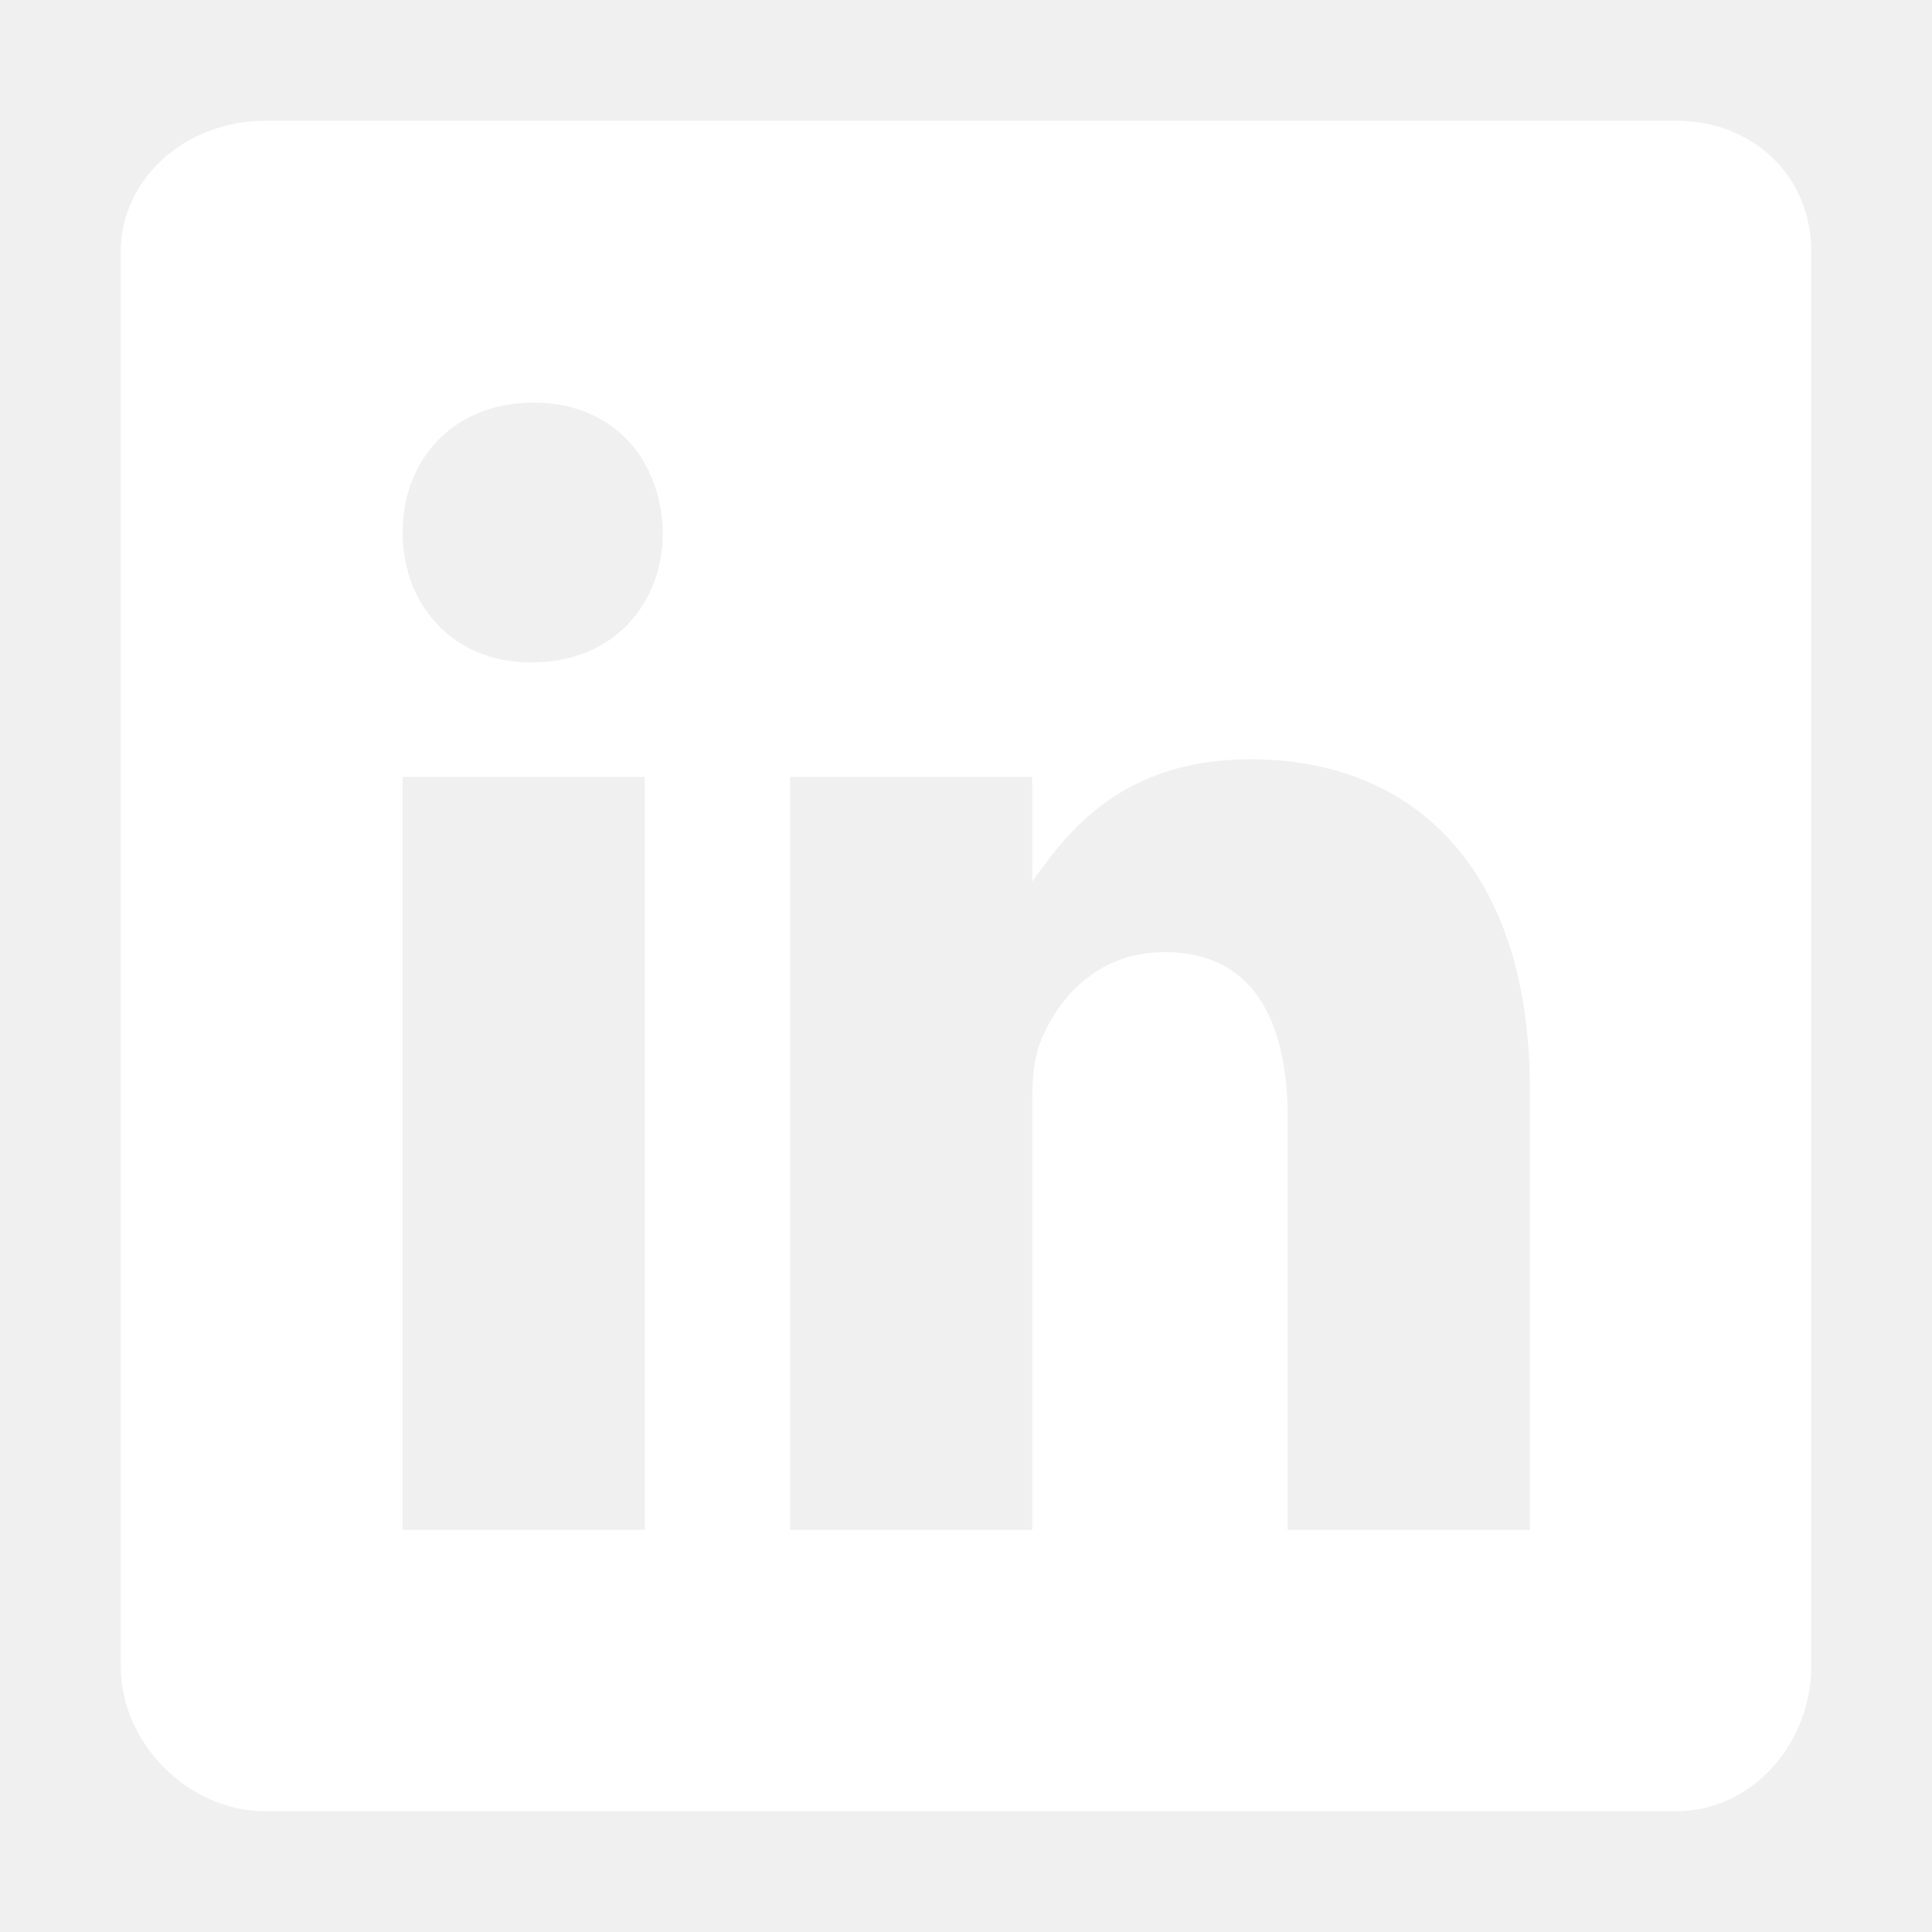
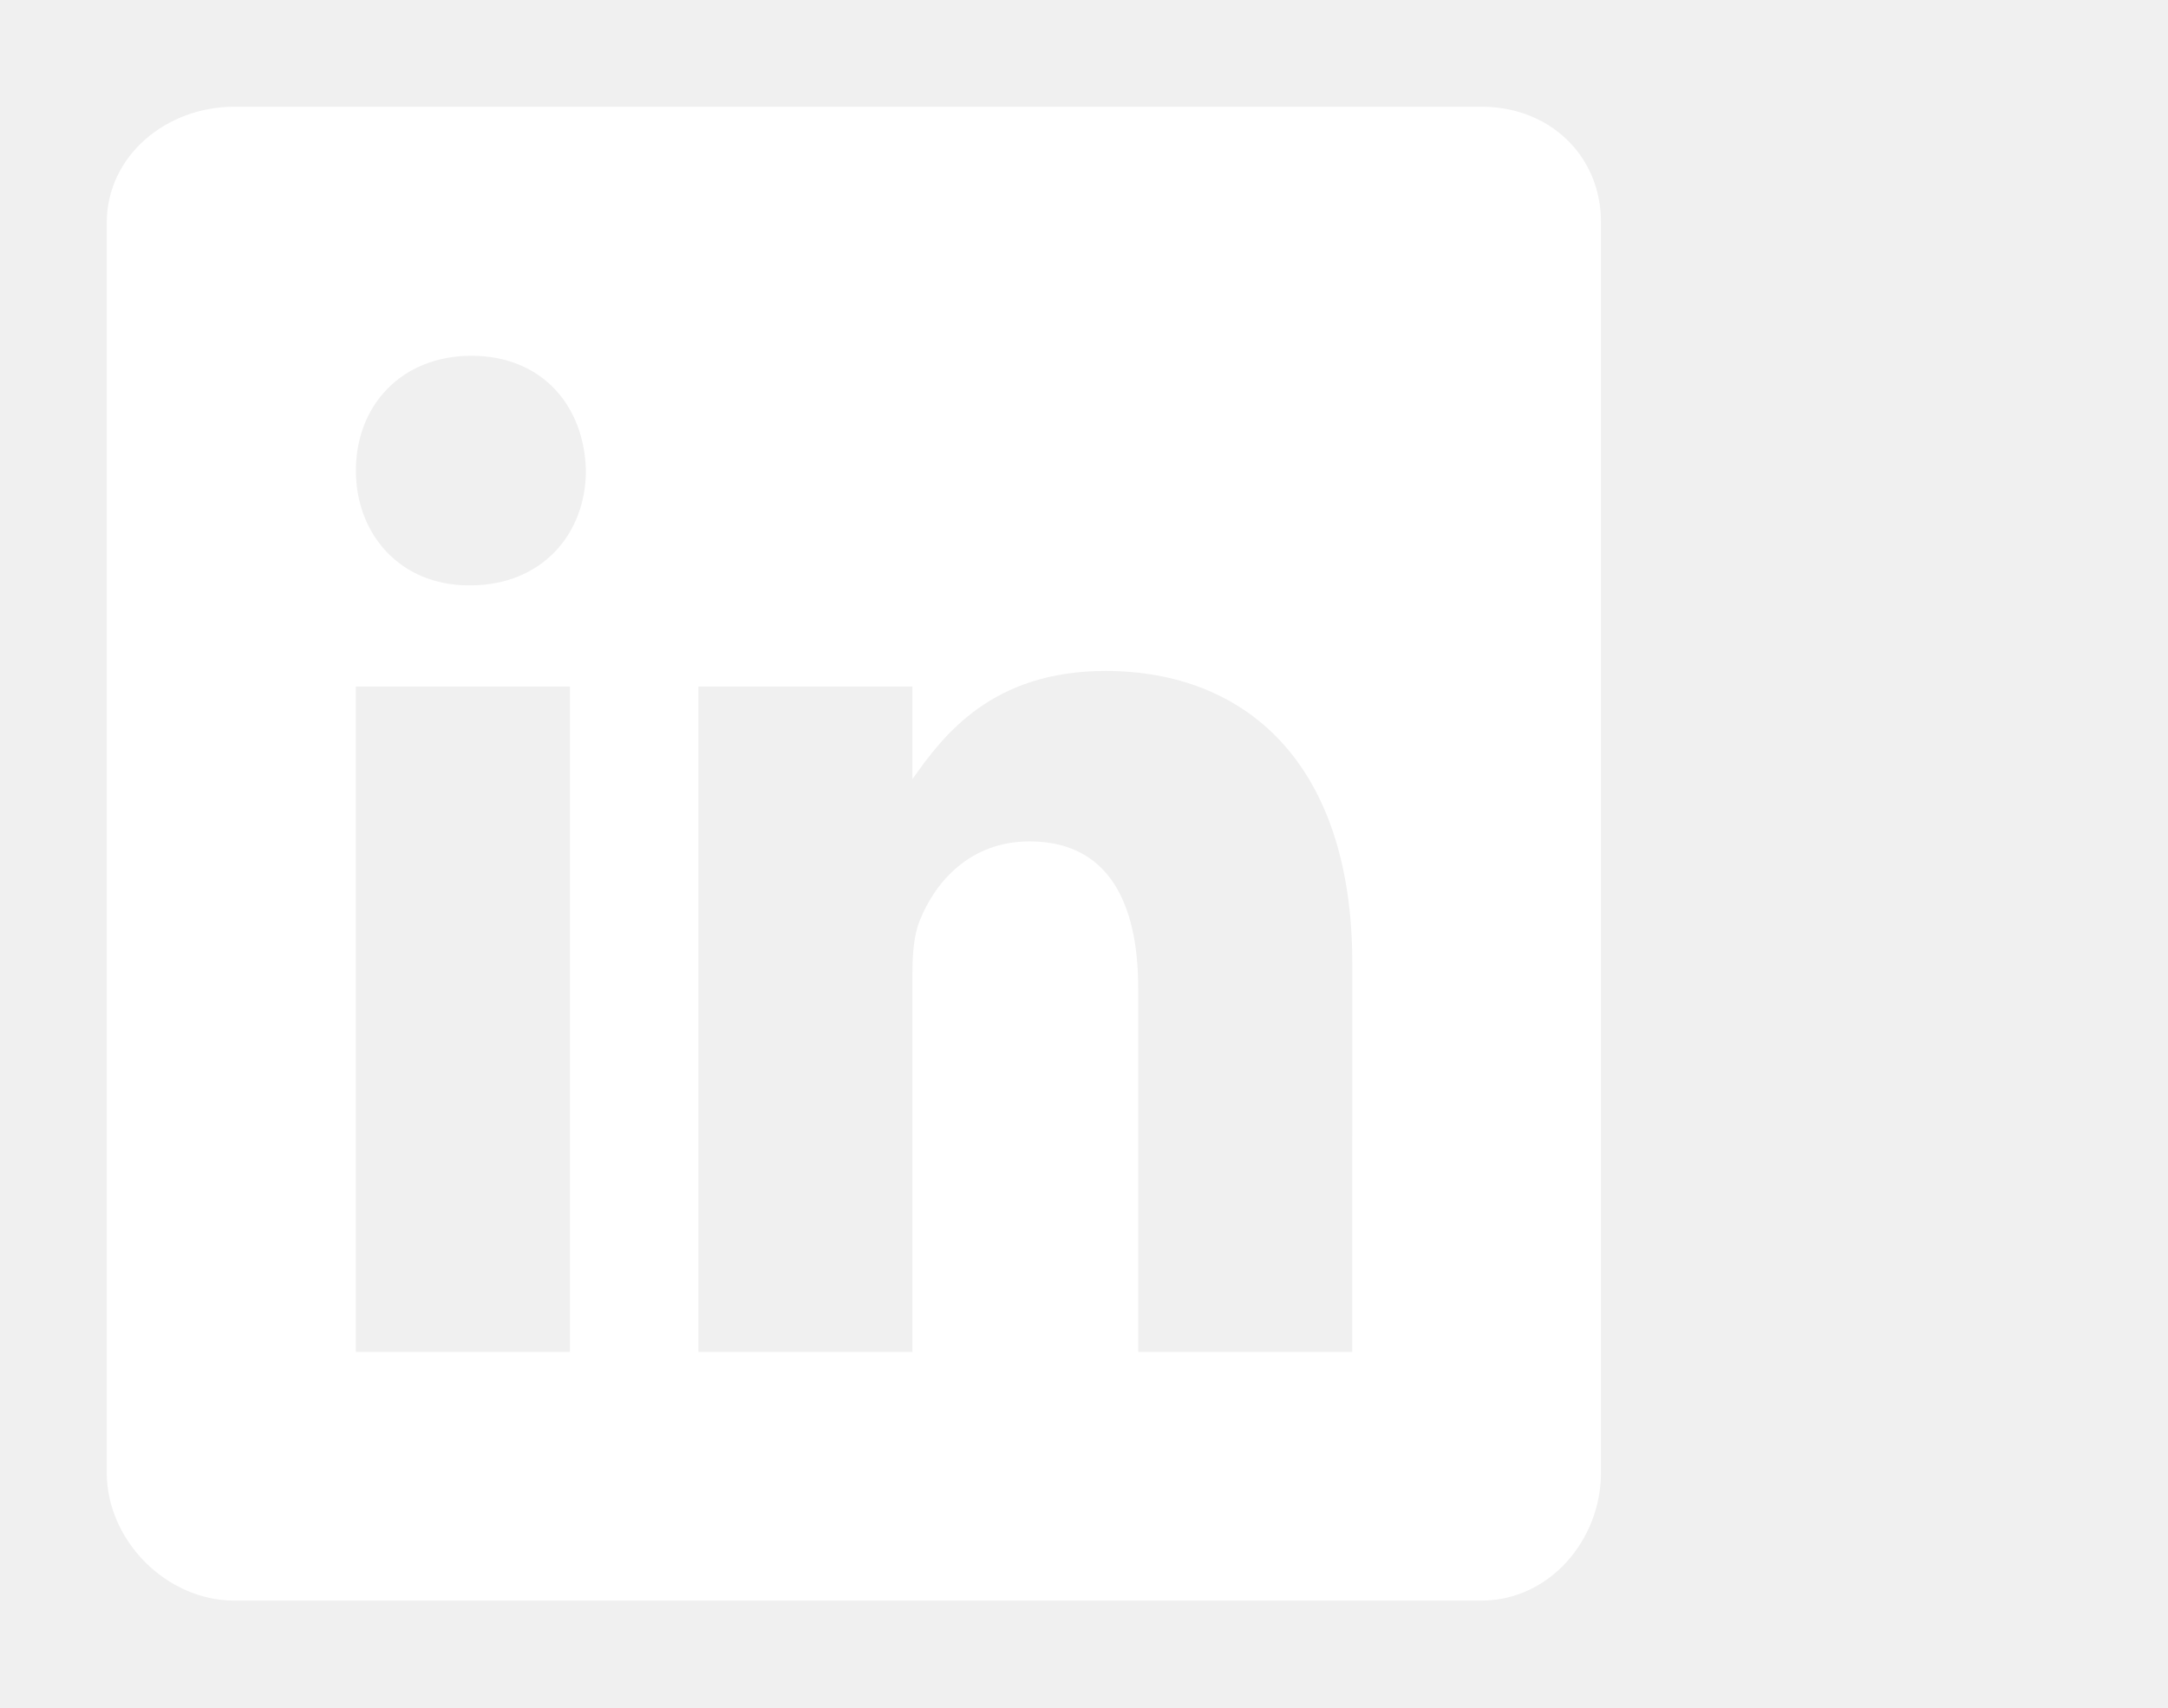
- <svg xmlns="http://www.w3.org/2000/svg" class="ionicon" viewBox="0 0 512 512">
+ <svg xmlns="http://www.w3.org/2000/svg" class="ionicon" viewBox="0 0 650 512">
  <path fill="white" d="M444.17 32H70.28C49.85 32 32 46.7 32 66.89v374.72C32 461.91 49.85 480 70.28 480h373.78c20.54 0 35.94-18.21 35.94-38.39V66.89C480.12 46.7 464.6 32 444.17 32zm-273.3 373.43h-64.18V205.88h64.18zM141 175.54h-.46c-20.54 0-33.84-15.29-33.84-34.43 0-19.49 13.65-34.42 34.65-34.42s33.85 14.82 34.31 34.42c-.01 19.14-13.31 34.43-34.66 34.43zm264.43 229.89h-64.18V296.32c0-26.14-9.34-44-32.56-44-17.74 0-28.24 12-32.91 23.69-1.75 4.2-2.22 9.92-2.22 15.76v113.66h-64.18V205.88h64.18v27.77c9.34-13.3 23.93-32.44 57.88-32.44 42.13 0 74 27.77 74 87.64z" />
</svg>
